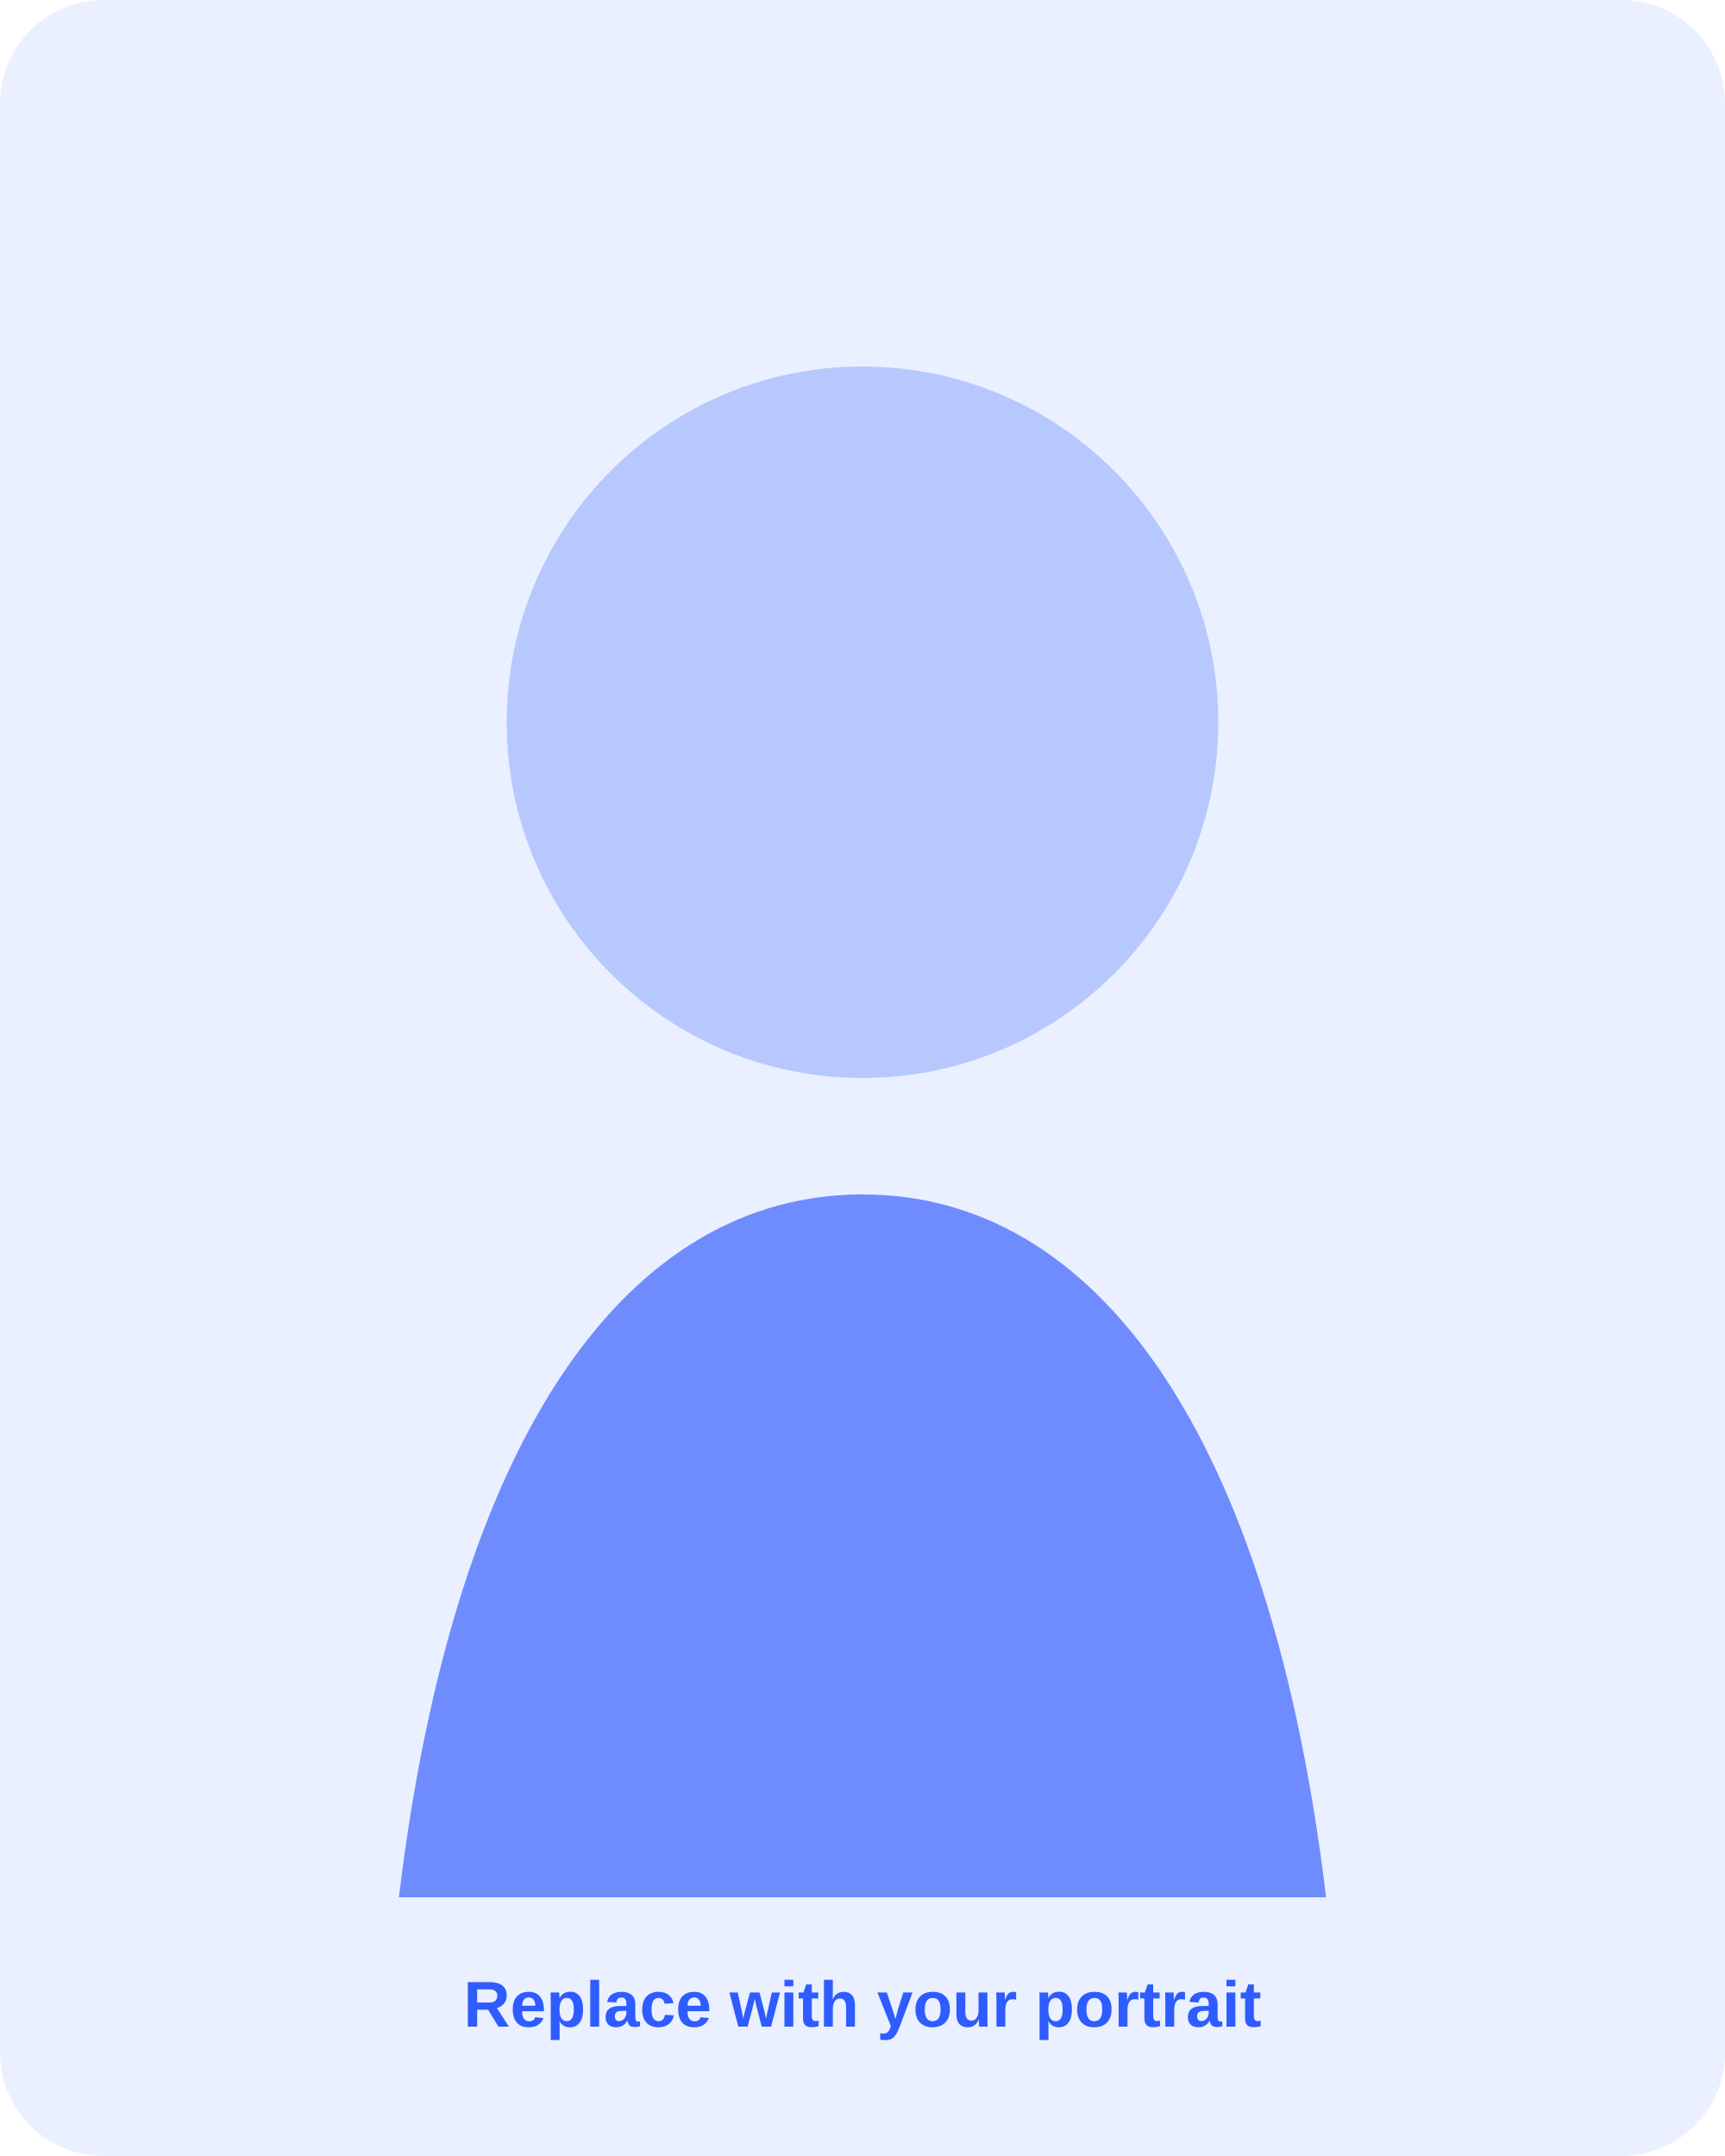
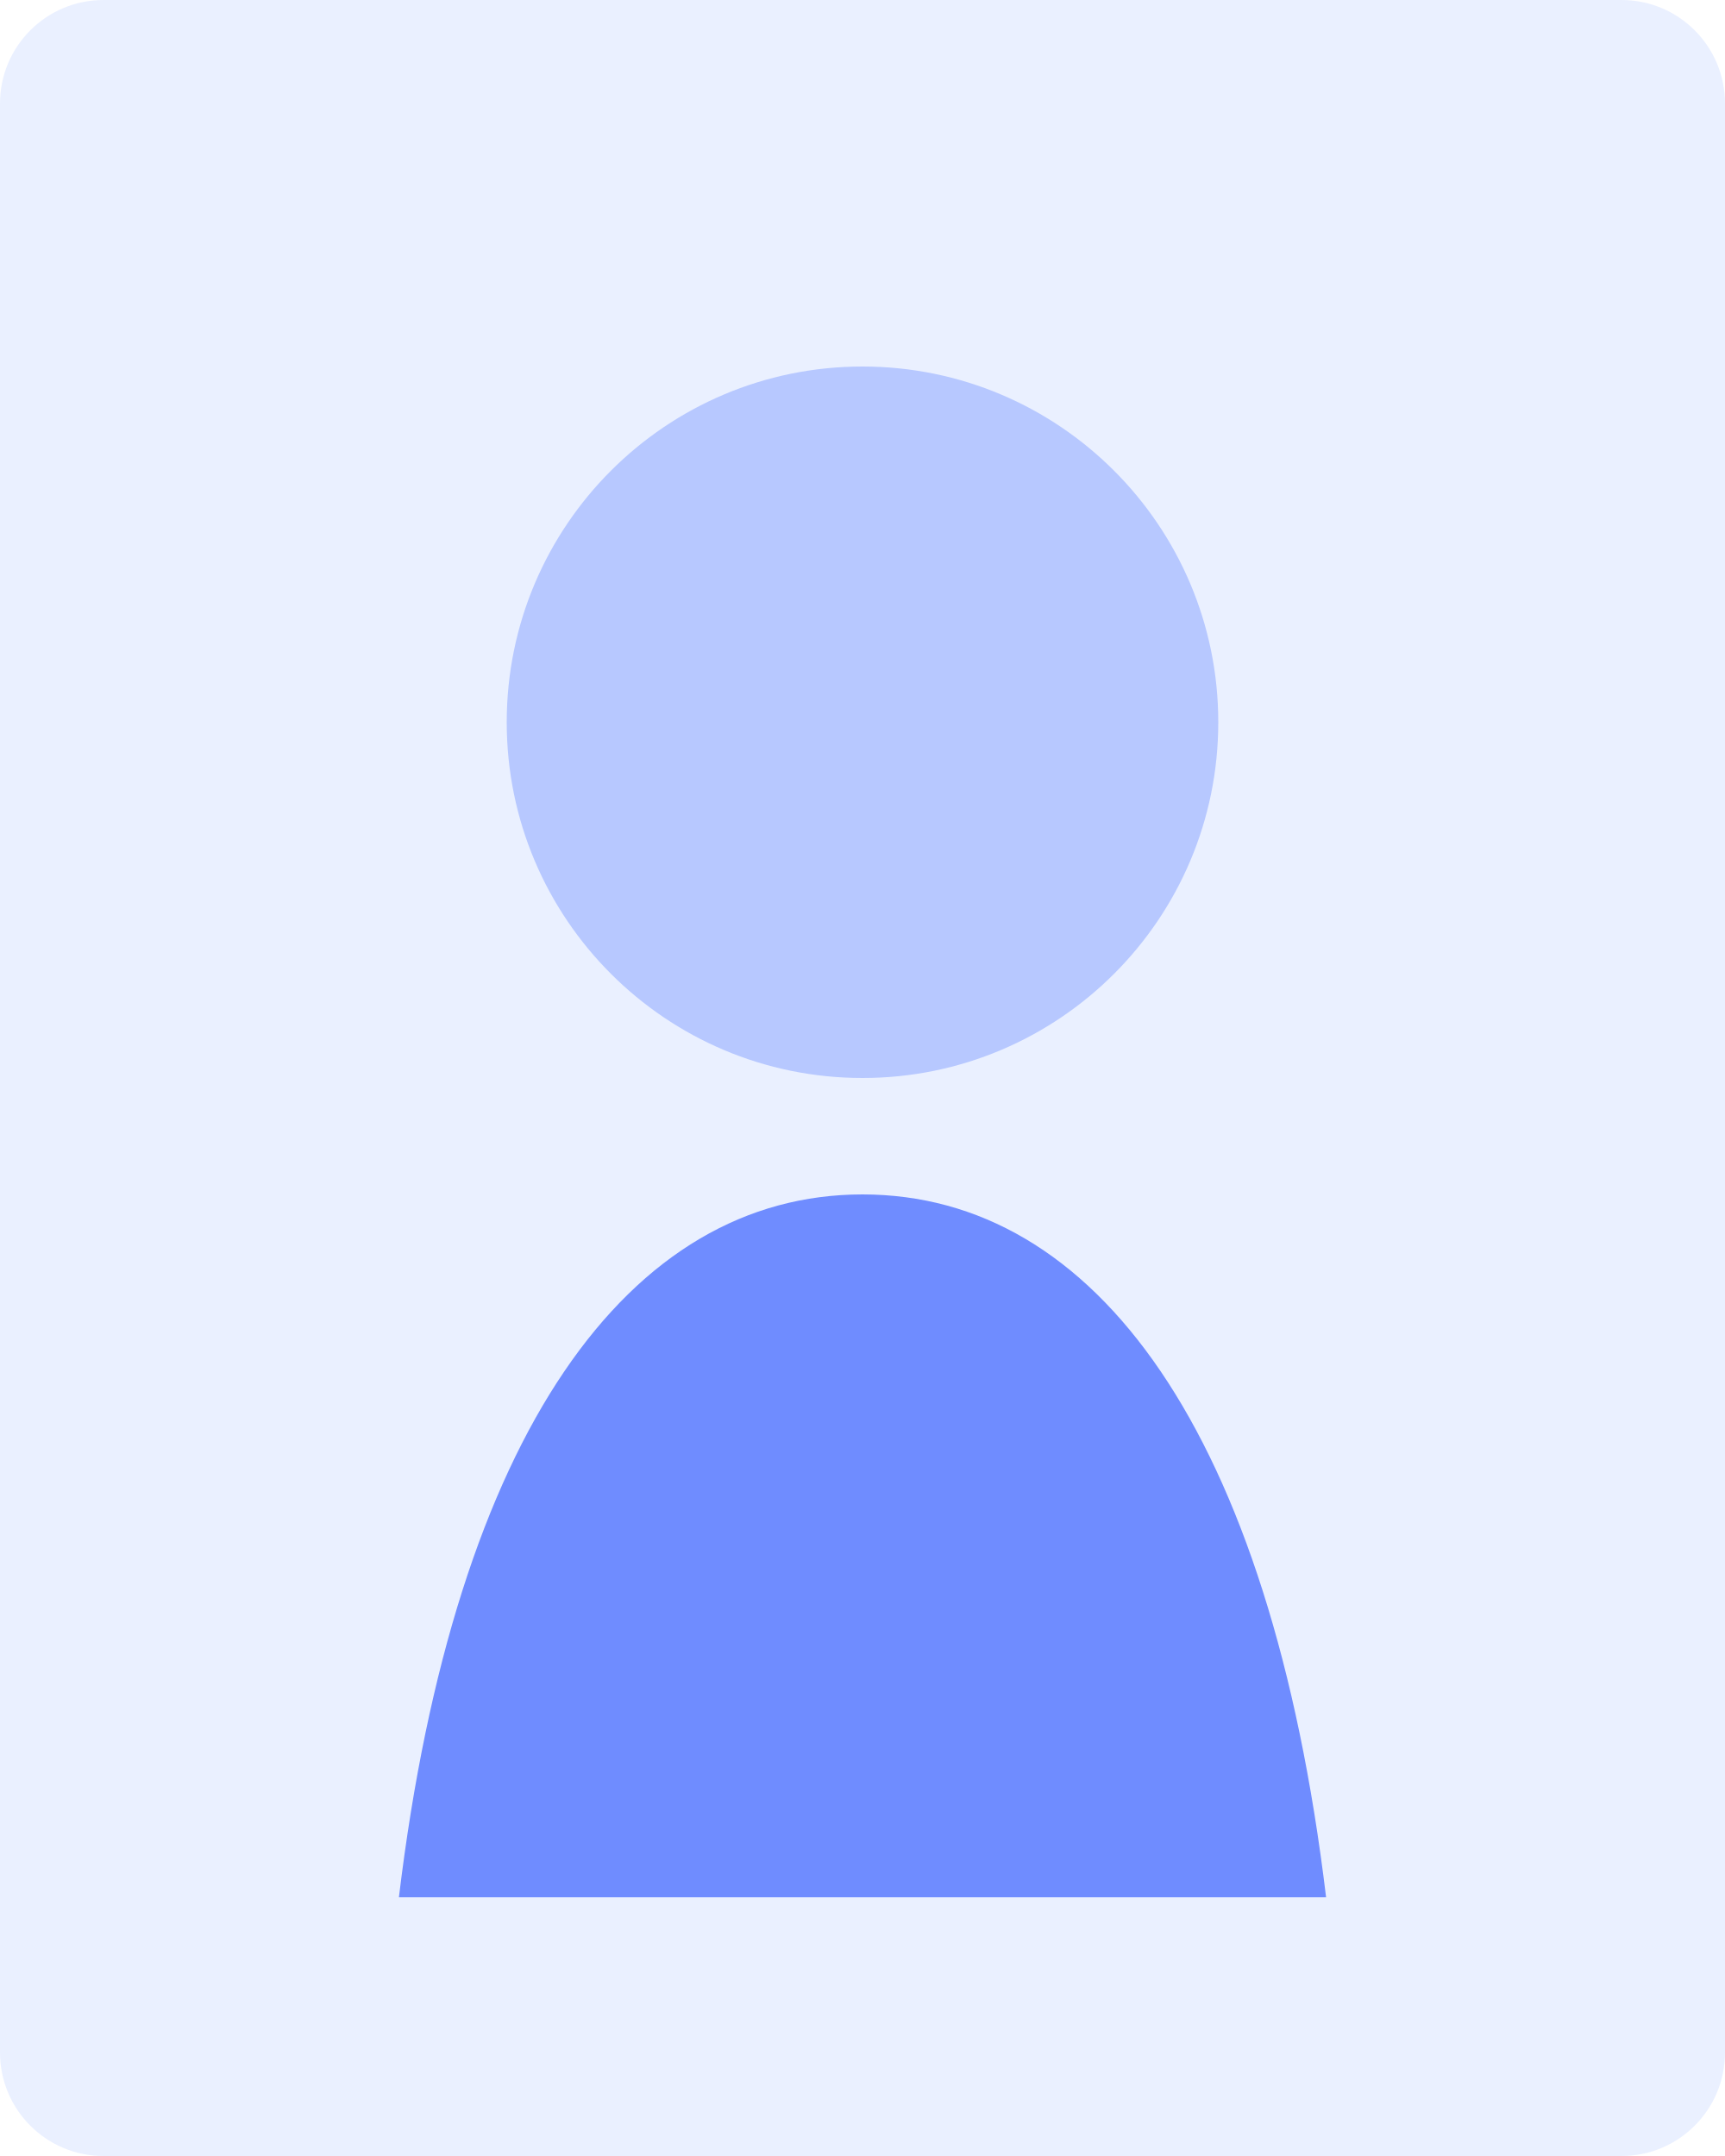
<svg xmlns="http://www.w3.org/2000/svg" width="800" height="1000" viewBox="0 0 800 1000" fill="none">
  <rect width="800" height="1000" rx="48" fill="#EAF0FF" />
  <circle cx="400" cy="335" r="165" fill="#B7C8FF" />
  <path d="M185 880C211 664 292 554 400 554C508 554 589 664 615 880H185Z" fill="#6F8CFF" />
-   <text x="400" y="940" text-anchor="middle" font-family="Arial, sans-serif" font-size="30" font-weight="700" fill="#2F5CFF">Replace with your portrait</text>
</svg>
